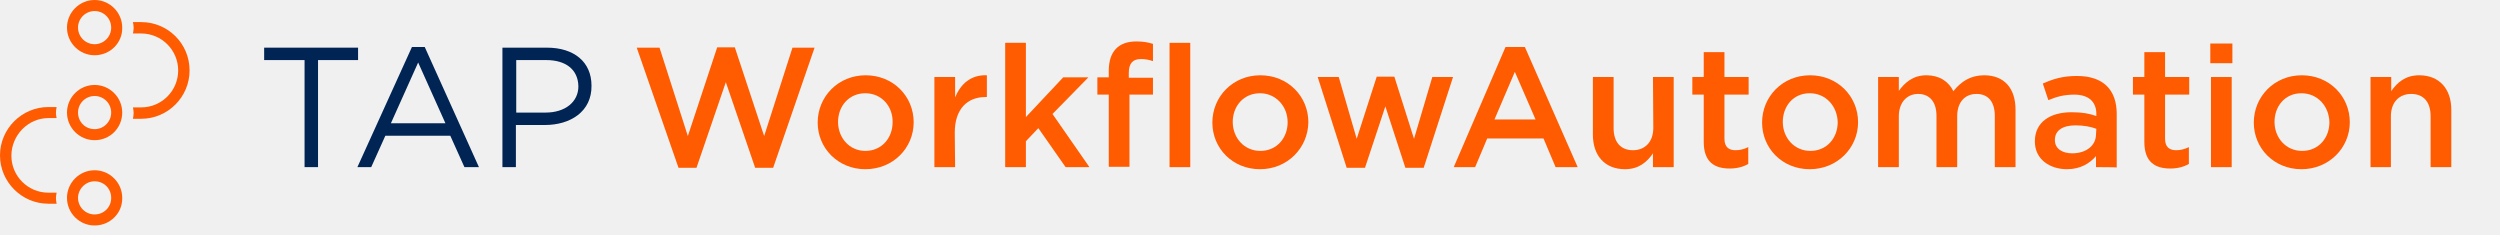
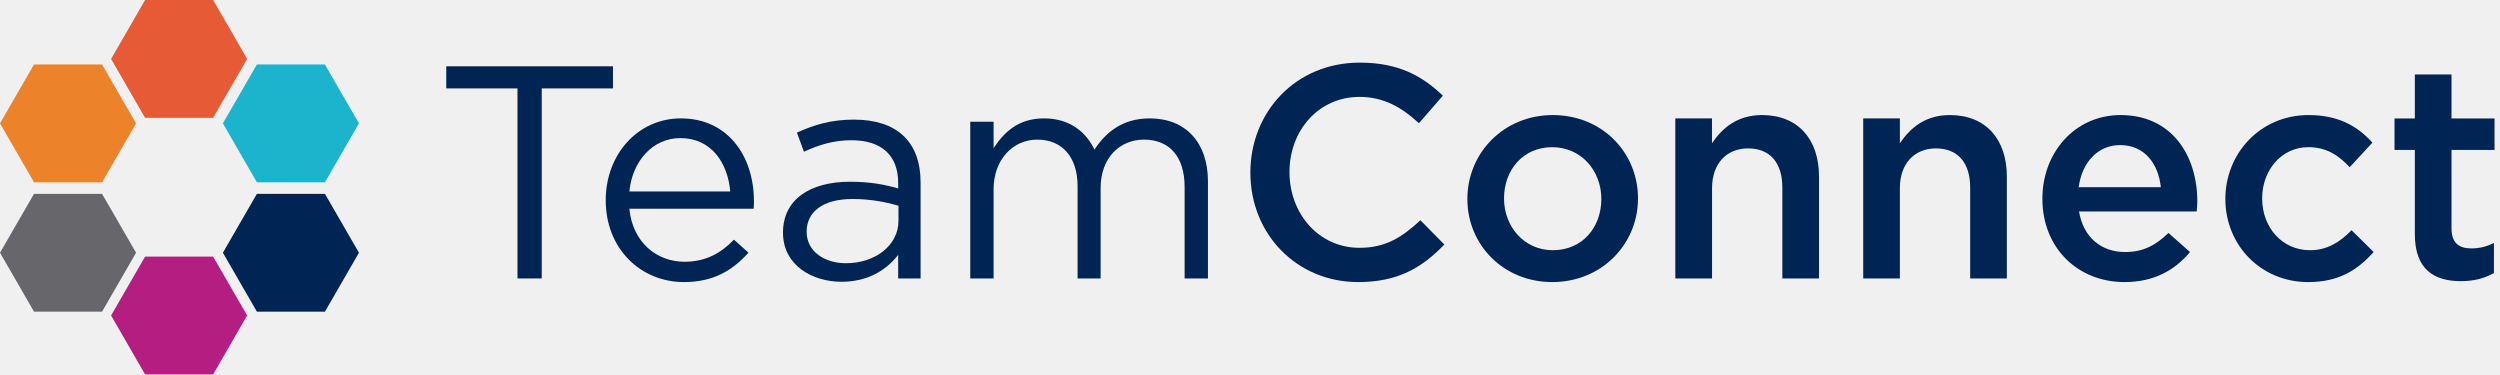
- <svg xmlns="http://www.w3.org/2000/svg" height="1.75rem" viewBox="0 0 160 15" fill="none">
-   <g clip-path="url(#clip0_4108_9872)">
-     <path d="M6.055 3.536C5.083 3.536 4.287 2.74 4.287 1.768C4.287 0.796 5.083 0 6.055 0C7.028 0 7.823 0.796 7.823 1.768C7.845 2.74 7.05 3.536 6.055 3.536ZM6.055 0.707C5.481 0.707 4.994 1.171 4.994 1.768C4.994 2.343 5.459 2.829 6.055 2.829C6.652 2.829 7.116 2.343 7.116 1.768C7.116 1.193 6.652 0.707 6.055 0.707Z" fill="#FF5C02" />
-     <path d="M6.055 8.972C5.083 8.972 4.287 8.177 4.287 7.204C4.287 6.232 5.083 5.437 6.055 5.437C7.028 5.437 7.823 6.232 7.823 7.204C7.823 8.177 7.05 8.972 6.055 8.972ZM6.055 6.144C5.481 6.144 4.994 6.608 4.994 7.204C4.994 7.801 5.459 8.265 6.055 8.265C6.652 8.265 7.116 7.779 7.116 7.204C7.116 6.63 6.652 6.144 6.055 6.144Z" fill="#FF5C02" />
-     <path d="M6.055 14.431C5.083 14.431 4.287 13.636 4.287 12.664C4.287 11.691 5.083 10.896 6.055 10.896C7.028 10.896 7.823 11.691 7.823 12.664C7.845 13.636 7.05 14.431 6.055 14.431ZM6.055 11.603C5.481 11.603 4.994 12.089 4.994 12.664C4.994 13.238 5.459 13.724 6.055 13.724C6.652 13.724 7.116 13.26 7.116 12.664C7.116 12.067 6.652 11.603 6.055 11.603Z" fill="#FF5C02" />
-     <path d="M9.039 1.414H8.508C8.53 1.525 8.553 1.657 8.553 1.79C8.553 1.9 8.53 2.033 8.508 2.143H9.039C10.343 2.143 11.403 3.204 11.403 4.508C11.403 5.812 10.343 6.873 9.039 6.873H8.508C8.53 6.983 8.553 7.094 8.553 7.226C8.553 7.359 8.53 7.469 8.508 7.602H9.039C10.74 7.602 12.133 6.21 12.133 4.508C12.133 2.784 10.74 1.414 9.039 1.414Z" fill="#FF5C02" />
-     <path d="M3.624 6.851H3.094C1.392 6.851 0 8.243 0 9.945C0 11.646 1.392 13.038 3.094 13.038H3.624C3.602 12.928 3.58 12.795 3.58 12.685C3.58 12.574 3.602 12.442 3.624 12.331H3.094C1.79 12.331 0.729 11.271 0.729 9.967C0.729 8.663 1.79 7.558 3.094 7.558H3.624C3.602 7.447 3.58 7.337 3.58 7.226C3.58 7.094 3.602 6.961 3.624 6.851Z" fill="#FF5C02" />
-     <path d="M20.354 10.696H19.492V3.845H16.906V3.05H22.917V3.845H20.354V10.696Z" fill="#002453" />
-     <path d="M30.652 10.697H29.724L28.818 8.685H24.663L23.757 10.697H22.873L26.365 3.006H27.182L30.652 10.697ZM26.762 4L25.017 7.89H28.508L26.762 4Z" fill="#002453" />
-     <path d="M34.873 8H33.017V10.696H32.155V3.05H35.005C36.729 3.05 37.856 3.956 37.856 5.481C37.879 7.138 36.508 8 34.873 8ZM34.961 3.845H33.039V7.205H34.917C36.177 7.205 37.017 6.519 37.017 5.525C36.995 4.42 36.177 3.845 34.961 3.845Z" fill="#002453" />
-     <path d="M45.901 3.028H47.028L48.906 8.708L50.718 3.05H52.133L49.481 10.741H48.331L46.453 5.26L44.575 10.741H43.425L40.751 3.05H42.21L44.022 8.708L45.901 3.028Z" fill="#FF5C02" />
-     <path d="M55.381 10.829C53.635 10.829 52.331 9.481 52.331 7.846C52.331 6.189 53.635 4.818 55.403 4.818C57.171 4.818 58.475 6.166 58.475 7.824C58.475 9.459 57.171 10.829 55.381 10.829ZM55.381 5.968C54.32 5.968 53.635 6.807 53.635 7.802C53.635 8.818 54.365 9.658 55.381 9.658C56.442 9.658 57.127 8.818 57.127 7.824C57.149 6.807 56.42 5.968 55.381 5.968Z" fill="#FF5C02" />
-     <path d="M61.127 10.696H59.801V4.928H61.127V6.232C61.481 5.37 62.144 4.774 63.16 4.818V6.21H63.072C61.923 6.21 61.105 6.961 61.105 8.486L61.127 10.696Z" fill="#FF5C02" />
-     <path d="M69.724 10.697H68.199L66.453 8.2L65.657 9.04V10.697H64.332V2.741H65.657V7.493L68.044 4.951H69.657L67.359 7.294L69.724 10.697Z" fill="#FF5C02" />
-     <path d="M73.79 4.973V6.056H72.287V10.674H70.961V6.056H70.232V4.951H70.961V4.531C70.961 3.271 71.602 2.652 72.729 2.652C73.193 2.652 73.503 2.719 73.79 2.807V3.912C73.525 3.824 73.304 3.779 73.017 3.779C72.508 3.779 72.243 4.045 72.243 4.663V4.973H73.79Z" fill="#FF5C02" />
-     <path d="M74.851 10.697V2.741H76.177V10.697H74.851Z" fill="#FF5C02" />
-     <path d="M80.641 10.829C78.873 10.829 77.591 9.481 77.591 7.846C77.591 6.189 78.895 4.818 80.663 4.818C82.431 4.818 83.735 6.166 83.735 7.824C83.713 9.459 82.409 10.829 80.641 10.829ZM80.641 5.968C79.58 5.968 78.895 6.807 78.895 7.802C78.895 8.818 79.624 9.658 80.663 9.658C81.724 9.658 82.409 8.818 82.409 7.824C82.409 6.807 81.657 5.968 80.641 5.968Z" fill="#FF5C02" />
-     <path d="M90.497 8.884L91.668 4.928H92.995L91.116 10.741H89.945L88.663 6.807L87.359 10.741H86.188L84.332 4.928H85.68L86.829 8.884L88.111 4.906H89.238L90.497 8.884Z" fill="#FF5C02" />
-     <path d="M100.972 10.697H99.558L98.784 8.862H95.182L94.409 10.697H93.039L96.354 3.006H97.591L100.972 10.697ZM96.95 4.597L95.646 7.647H98.276L96.95 4.597Z" fill="#FF5C02" />
-     <path d="M105.79 4.929H107.116V10.697H105.79V9.813C105.414 10.365 104.884 10.829 104 10.829C102.696 10.829 101.945 9.945 101.945 8.619V4.929H103.271V8.199C103.271 9.083 103.713 9.614 104.508 9.614C105.282 9.614 105.812 9.083 105.812 8.177L105.79 4.929Z" fill="#FF5C02" />
-     <path d="M110.365 8.885C110.365 9.393 110.63 9.614 111.072 9.614C111.359 9.614 111.624 9.548 111.889 9.415V10.498C111.558 10.675 111.182 10.785 110.696 10.785C109.724 10.785 109.039 10.366 109.039 9.084V6.056H108.309V4.929H109.039V3.338H110.365V4.929H111.912V6.056H110.365V8.885Z" fill="#FF5C02" />
-     <path d="M115.823 10.829C114.055 10.829 112.773 9.481 112.773 7.846C112.773 6.189 114.077 4.818 115.845 4.818C117.613 4.818 118.917 6.166 118.917 7.824C118.917 9.459 117.591 10.829 115.823 10.829ZM115.823 5.968C114.762 5.968 114.099 6.807 114.099 7.802C114.099 8.818 114.829 9.658 115.867 9.658C116.928 9.658 117.613 8.818 117.613 7.824C117.591 6.807 116.862 5.968 115.823 5.968Z" fill="#FF5C02" />
-     <path d="M126.983 4.818C128.243 4.818 128.994 5.614 128.994 7.028V10.697H127.668V7.426C127.668 6.52 127.249 6.012 126.497 6.012C125.768 6.012 125.26 6.52 125.26 7.448V10.697H123.934V7.404C123.934 6.52 123.492 6.012 122.762 6.012C122.033 6.012 121.525 6.564 121.525 7.448V10.697H120.199V4.929H121.525V5.813C121.901 5.305 122.409 4.818 123.293 4.818C124.133 4.818 124.707 5.216 125.017 5.835C125.503 5.216 126.122 4.818 126.983 4.818Z" fill="#FF5C02" />
-     <path d="M134.144 10.697V9.989C133.746 10.454 133.149 10.829 132.287 10.829C131.204 10.829 130.232 10.21 130.232 9.061V9.039C130.232 7.802 131.227 7.183 132.575 7.183C133.282 7.183 133.724 7.271 134.166 7.426V7.293C134.166 6.498 133.657 6.056 132.751 6.056C132.11 6.056 131.624 6.188 131.094 6.409L130.74 5.348C131.381 5.061 132 4.862 132.928 4.862C134.63 4.862 135.47 5.768 135.47 7.293V10.719C135.447 10.697 134.144 10.697 134.144 10.697ZM134.166 8.244C133.834 8.111 133.348 8.023 132.84 8.023C132 8.023 131.514 8.354 131.514 8.951V8.973C131.514 9.525 132 9.813 132.619 9.813C133.503 9.813 134.144 9.326 134.144 8.597L134.166 8.244Z" fill="#FF5C02" />
-     <path d="M138.564 8.885C138.564 9.393 138.829 9.614 139.271 9.614C139.558 9.614 139.823 9.548 140.088 9.415V10.498C139.757 10.675 139.381 10.785 138.895 10.785C137.923 10.785 137.238 10.366 137.238 9.084V6.056H136.508V4.929H137.238V3.338H138.564V4.929H140.11V6.056H138.564V8.885Z" fill="#FF5C02" />
-     <path d="M141.459 4.045V2.785H142.873V4.045H141.459ZM141.503 10.697V4.929H142.829V10.697H141.503Z" fill="#FF5C02" />
-     <path d="M147.293 10.829C145.525 10.829 144.243 9.481 144.243 7.846C144.243 6.189 145.547 4.818 147.315 4.818C149.083 4.818 150.387 6.166 150.387 7.824C150.387 9.459 149.061 10.829 147.293 10.829ZM147.293 5.968C146.232 5.968 145.569 6.807 145.569 7.802C145.569 8.818 146.298 9.658 147.337 9.658C148.398 9.658 149.083 8.818 149.083 7.824C149.061 6.807 148.331 5.968 147.293 5.968Z" fill="#FF5C02" />
-     <path d="M153.039 10.697H151.713V4.929H153.039V5.835C153.414 5.282 153.945 4.818 154.829 4.818C156.133 4.818 156.884 5.702 156.884 7.028V10.697H155.558V7.426C155.558 6.542 155.116 6.012 154.32 6.012C153.547 6.012 153.017 6.542 153.017 7.448V10.697H153.039Z" fill="#FF5C02" />
+ <svg xmlns="http://www.w3.org/2000/svg" width="434" height="65" viewBox="0 0 434 65" fill="none">
+   <g clip-path="url(#clip0_4287_9917)">
+     <path d="M17.716 31.648L23.621 21.415L17.716 11.192H5.905L0 21.415L5.905 31.648H17.716Z" fill="#EC822A" />
+     <path d="M36.998 20.455L42.904 10.233L36.998 0H25.188L19.283 10.233L25.188 20.455H36.998Z" fill="#E65A36" />
+     <path d="M44.598 33.651L38.693 43.874L44.598 54.106H56.408L62.314 43.874L56.408 33.651H44.598Z" fill="#002453" />
+     <path d="M17.716 33.651H5.905L0 43.874L5.905 54.106H17.716L23.621 43.874L17.716 33.651Z" fill="#67666B" />
+     <path d="M44.598 31.648H56.408L62.314 21.415L56.408 11.192H44.598L38.693 21.415L44.598 31.648Z" fill="#1CB3CD" />
+     <path d="M25.188 44.545L19.283 54.767L25.188 65H36.998L42.904 54.767L36.998 44.545H25.188Z" fill="#B41E80" />
+     <path d="M94.046 48.339H89.836V15.349H77.471V11.512H106.411V15.349H94.046V48.339Z" fill="#002453" />
+     <path d="M118.829 45.44C122.56 45.44 125.193 43.916 127.41 41.603L129.936 43.862C127.197 46.911 123.882 48.968 118.733 48.968C111.261 48.968 105.153 43.234 105.153 34.76C105.153 26.861 110.675 20.551 118.2 20.551C126.248 20.551 130.885 26.968 130.885 34.973C130.885 35.346 130.885 35.761 130.831 36.241H109.257C109.833 42.125 114.043 45.44 118.829 45.44ZM126.77 33.235C126.344 28.289 123.509 23.972 118.094 23.972C113.361 23.972 109.779 27.916 109.257 33.235H126.77Z" fill="#002453" />
+     <path d="M139.561 26.338L138.346 23.023C141.341 21.659 144.294 20.764 148.238 20.764C155.657 20.764 159.814 24.548 159.814 31.711V48.339H155.923V44.235C154.026 46.708 150.871 48.915 146.085 48.915C141.032 48.915 135.926 46.069 135.926 40.387C135.926 34.599 140.659 31.551 147.555 31.551C151.03 31.551 153.503 32.02 155.923 32.713V31.764C155.923 26.871 152.928 24.345 147.822 24.345C144.614 24.345 142.087 25.187 139.561 26.338ZM140.03 40.227C140.03 43.702 143.185 45.696 146.873 45.696C151.872 45.696 155.976 42.647 155.976 38.33V35.708C153.972 35.132 151.297 34.546 147.982 34.546C142.876 34.546 140.03 36.763 140.03 40.227Z" fill="#002453" />
+     <path d="M199.594 20.551C205.851 20.551 209.699 24.761 209.699 31.498V48.339H205.648V32.447C205.648 27.181 203.016 24.239 198.592 24.239C194.488 24.239 191.067 27.287 191.067 32.66V48.339H187.069V32.34C187.069 27.234 184.383 24.239 180.066 24.239C175.749 24.239 172.488 27.82 172.488 32.82V48.339H168.437V21.137H172.488V25.71C174.278 23.024 176.698 20.551 181.271 20.551C185.694 20.551 188.53 22.917 190.001 25.966C191.962 22.97 194.861 20.551 199.594 20.551Z" fill="#002453" />
+     <path d="M235.793 48.968C225.059 48.968 217.064 40.601 217.064 29.973C217.064 19.453 224.91 10.872 236.059 10.872C242.849 10.872 246.953 13.238 250.481 16.607L246.324 21.393C243.382 18.653 240.216 16.82 236.006 16.82C228.95 16.82 223.854 22.608 223.854 29.867C223.854 37.126 228.96 43.02 236.006 43.02C240.536 43.02 243.425 41.176 246.58 38.234L250.737 42.445C246.9 46.442 242.689 48.968 235.793 48.968Z" fill="#002453" />
+     <path d="M269.465 48.968C260.991 48.968 254.734 42.498 254.734 34.546C254.734 26.551 261.045 19.975 269.572 19.975C278.099 19.975 284.356 26.445 284.356 34.45C284.356 42.391 278.046 48.968 269.465 48.968ZM269.465 25.549C264.36 25.549 261.098 29.547 261.098 34.439C261.098 39.385 264.626 43.436 269.572 43.436C274.731 43.436 277.993 39.438 277.993 34.546C277.993 29.6 274.465 25.549 269.465 25.549Z" fill="#002453" />
+     <path d="M297.2 48.339H290.837V20.55H297.2V24.867C298.991 22.234 301.571 19.975 305.888 19.975C312.145 19.975 315.78 24.185 315.78 30.655V48.339H309.416V32.553C309.416 28.235 307.263 25.763 303.468 25.763C299.78 25.763 297.211 28.342 297.211 32.659V48.339H297.2Z" fill="#002453" />
+     <path d="M329.818 48.339H323.454V20.55H329.818V24.867C331.608 22.234 334.188 19.975 338.494 19.975C344.751 19.975 348.386 24.185 348.386 30.655V48.339H342.022V32.553C342.022 28.235 339.869 25.763 336.075 25.763C332.387 25.763 329.818 28.342 329.818 32.659V48.339Z" fill="#002453" />
+     <path d="M368.916 43.755C372.018 43.755 374.235 42.593 376.442 40.44L380.183 43.755C377.55 46.91 373.926 48.968 368.82 48.968C360.772 48.968 354.558 43.127 354.558 34.492C354.558 26.498 360.186 19.975 368.138 19.975C376.974 19.975 381.451 26.924 381.451 34.972C381.451 35.548 381.398 36.081 381.345 36.71H360.922C361.657 41.229 364.812 43.755 368.916 43.755ZM375.12 32.499C374.693 28.395 372.274 25.187 368.063 25.187C364.173 25.187 361.433 28.182 360.858 32.499H375.12Z" fill="#002453" />
+     <path d="M400.691 48.968C392.43 48.968 386.322 42.498 386.322 34.546C386.322 26.594 392.43 19.975 400.744 19.975C406.01 19.975 409.272 21.925 411.851 24.761L407.907 29.024C405.957 26.967 403.91 25.549 400.702 25.549C396.075 25.549 392.707 29.547 392.707 34.439C392.707 39.438 396.129 43.436 401.021 43.436C404.017 43.436 406.234 42.018 408.227 39.961L412.064 43.745C409.325 46.804 406.116 48.968 400.691 48.968Z" fill="#002453" />
+     <path d="M425.58 39.652C425.58 42.125 426.838 43.127 429.002 43.127C430.42 43.127 431.688 42.807 432.946 42.179V47.391C431.368 48.286 429.577 48.809 427.211 48.809C422.532 48.809 419.217 46.751 419.217 40.654V26.03H415.688V20.562H419.217V12.93H425.58V20.562H433.052V26.03H425.58V39.652Z" fill="#002453" />
  </g>
  <defs>
-     <clipPath id="clip0_4108_9872">
-       <rect width="160" height="14.431" fill="white" />
+     <clipPath id="clip0_4287_9917">
+       <rect width="433.053" height="65" fill="white" />
    </clipPath>
  </defs>
</svg>
